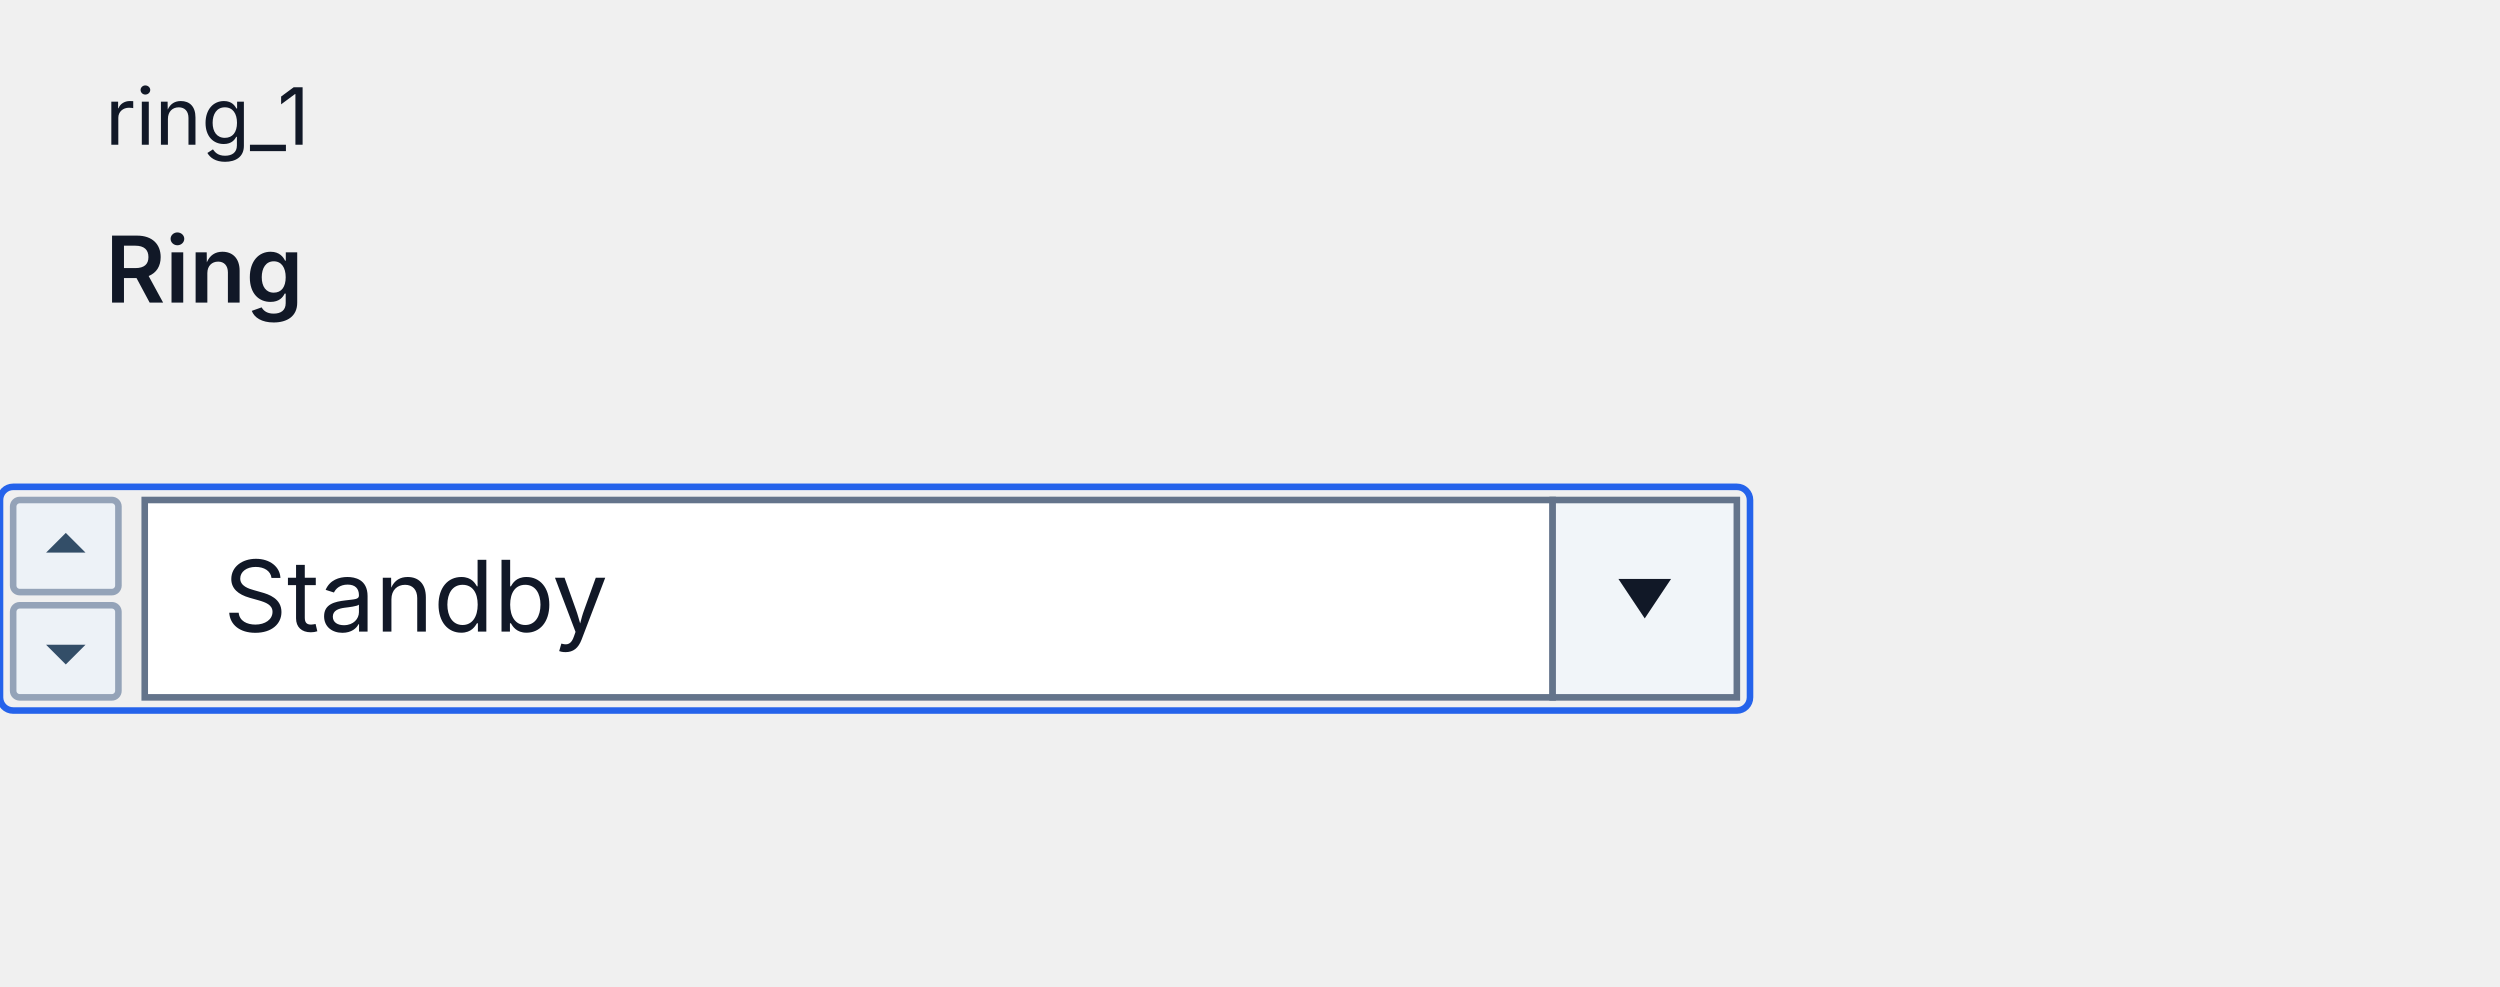
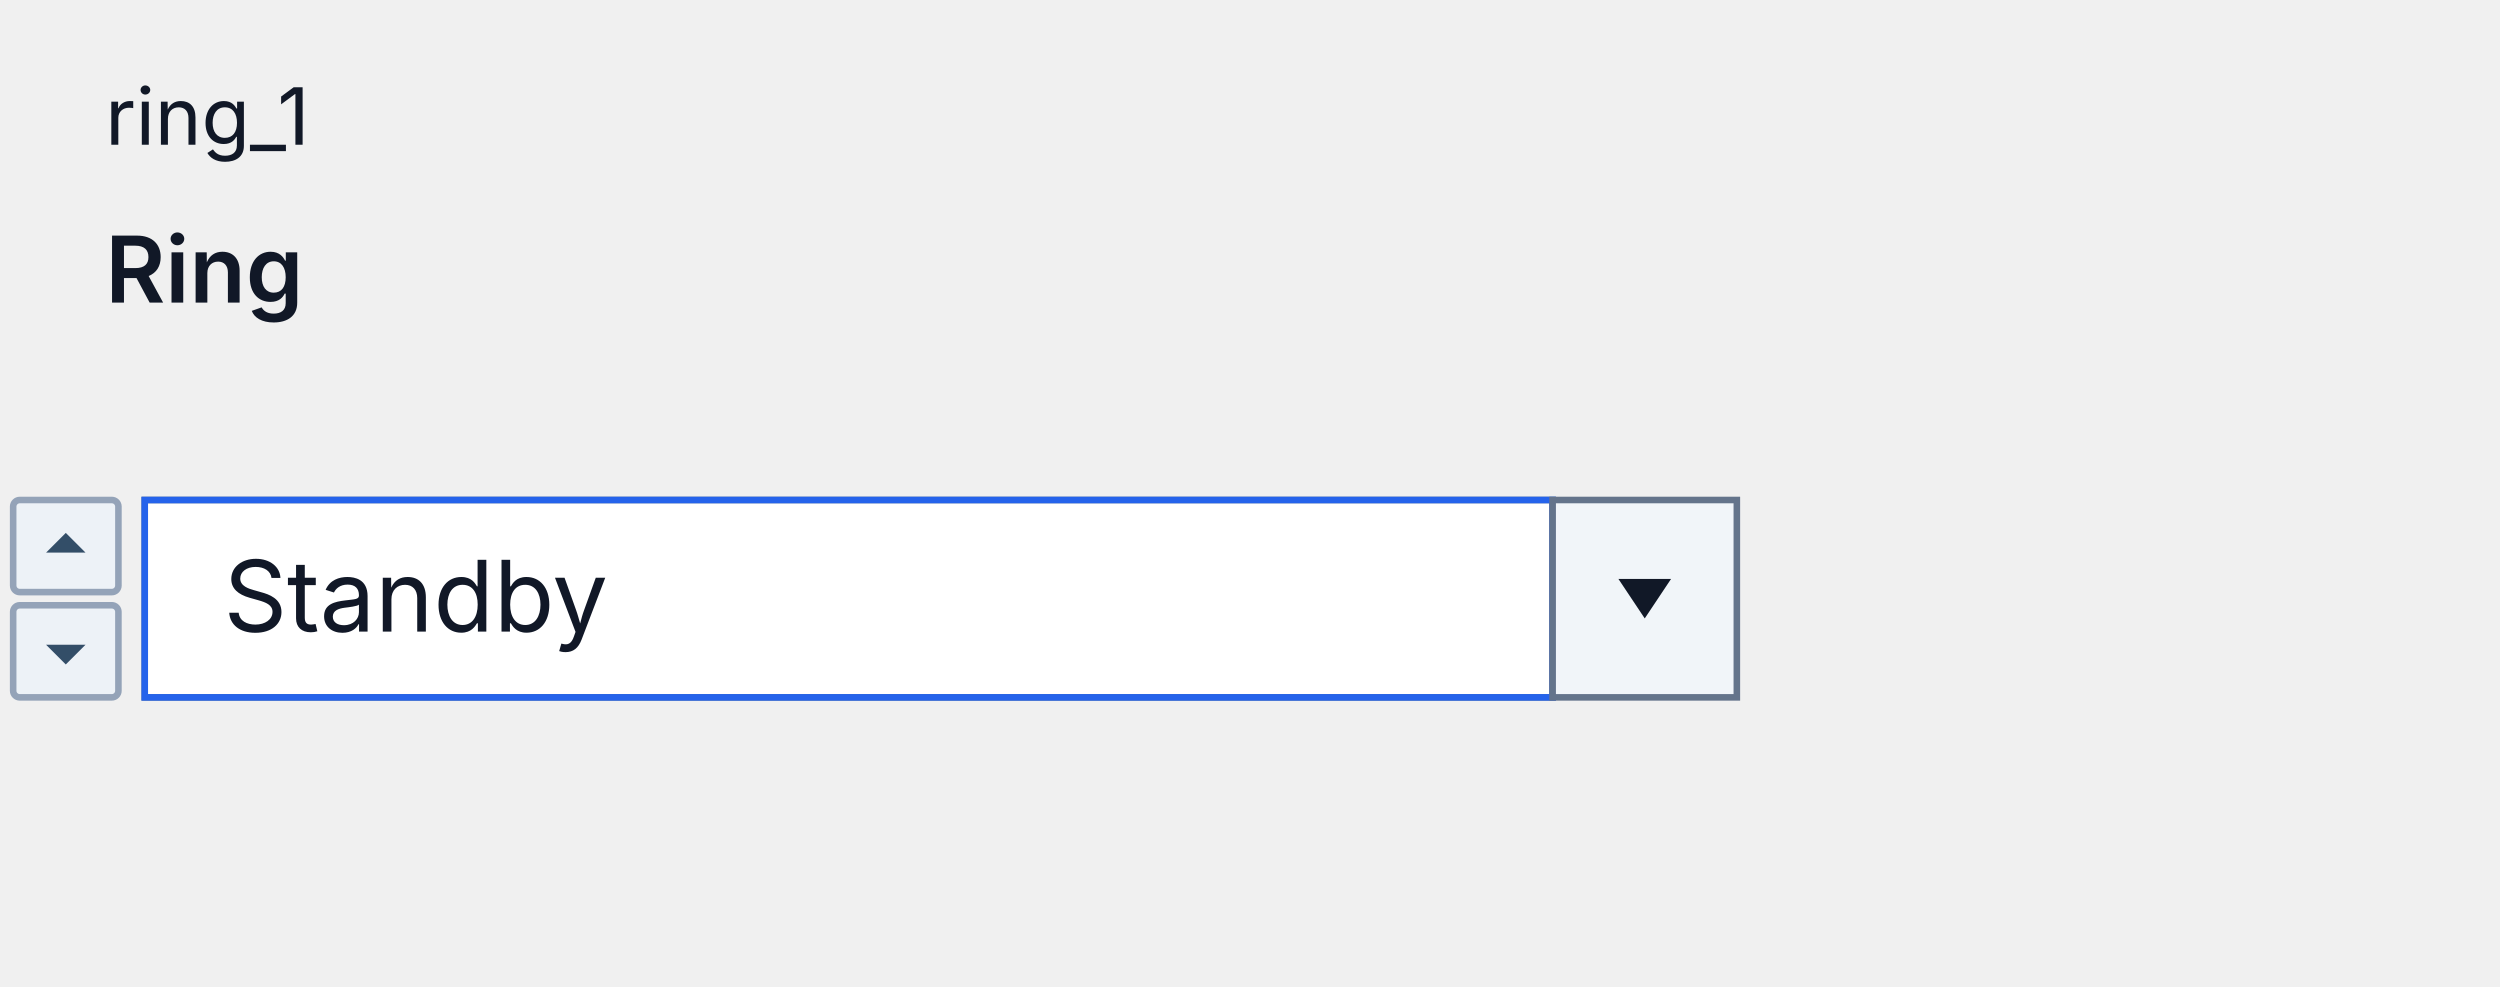
<svg xmlns="http://www.w3.org/2000/svg" viewBox="0 0 380 150" role="img" aria-label="FROG default ring rectangular realization template" data-frog-template="frog.realizations.default.ring.rectangular" data-frog-target-classes="frog.widgets.ring_control frog.widgets.ring_indicator" data-frog-variant="rectangular">
  <style>
    #label_text { display: var(--frog-ring-label-display, none); }
    #caption_text { display: var(--frog-ring-caption-display, inline); }
    #value_face { fill: var(--frog-ring-value-face-fill, #ffffff); stroke: var(--frog-ring-value-face-stroke, #64748b); stroke-width: var(--frog-ring-value-face-stroke-width, 1); vector-effect: non-scaling-stroke; }
    #focus_ring { display: var(--frog-ring-focus-display, none); fill: none; stroke: var(--frog-ring-focus-stroke, #2563eb); stroke-width: var(--frog-ring-focus-stroke-width, 2px); vector-effect: non-scaling-stroke; }
    #value_display { fill: var(--frog-ring-value-display-color, #111827); }
    #selector_face { display: var(--frog-ring-selector-display, inline); fill: var(--frog-ring-selector-fill, #f1f5f9); stroke: var(--frog-ring-selector-stroke, #64748b); stroke-width: var(--frog-ring-selector-stroke-width, 1); vector-effect: non-scaling-stroke; }
    #selector_arrow { display: var(--frog-ring-selector-display, inline); fill: var(--frog-ring-selector-symbol, #111827); stroke: none; }
    #spinner { display: var(--frog-ring-spinner-display, none); }
    #increment_up rect,
    #increment_down rect { fill: var(--frog-ring-spinner-fill, #edf2f7); stroke: var(--frog-ring-spinner-border, #94a3b8); stroke-width: 1; vector-effect: non-scaling-stroke; }
    #increment_up path,
    #increment_down path { fill: var(--frog-ring-spinner-symbol, #334e68); stroke: none; }
  </style>
  <g data-frog-part="root">
    <text id="label_text" data-frog-part="label" data-frog-member="label.text" data-frog-anchor="label.anchor" x="16" y="22" font-size="12" font-family="Inter, Arial, sans-serif" fill="#111827">ring_1</text>
    <text id="caption_text" data-frog-part="caption" data-frog-member="caption.text" data-frog-anchor="caption.anchor" data-frog-bind="caption.text caption.visible caption.anchor.* caption.align.horizontal caption.style.*" x="16" y="46" font-size="14" font-family="Inter, Arial, sans-serif" font-weight="600" fill="#111827">Ring</text>
    <rect id="value_face" data-frog-part="value_face" data-frog-anchor="value_face.bounds" data-frog-bind="style.value_face.* data_entry.* interaction.*" x="22" y="76" width="214" height="30" fill="#ffffff" stroke="#64748b" stroke-width="1" />
-     <rect id="focus_ring" data-frog-part="focus_ring" data-frog-role="keyboard_focus_boundary" data-frog-anchor="focus_ring.bounds" data-frog-bind="interaction.focused style.focus_ring.*" x="0" y="74" width="266" height="34" rx="2" />
+     <rect id="focus_ring" data-frog-part="focus_ring" data-frog-role="keyboard_focus_boundary" data-frog-anchor="focus_ring.bounds" data-frog-bind="interaction.focused style.focus_ring.*" x="22" y="76" width="214" height="30" rx="0" />
    <g id="spinner" data-frog-part="spinner" data-frog-bind="display.increment_decrement_visible">
      <g id="increment_up" data-frog-part="increment_up" data-frog-member="increment()" data-frog-states="normal pressed" data-frog-state-law="normal-pressed-color-only" data-frog-bind="style.increment_button.*">
        <rect x="2" y="76" width="16" height="14" rx="1" />
        <path d="M7 84 L13 84 L10 81 Z" />
      </g>
      <g id="increment_down" data-frog-part="increment_down" data-frog-member="decrement()" data-frog-states="normal pressed" data-frog-state-law="normal-pressed-color-only" data-frog-bind="style.increment_button.*">
        <rect x="2" y="92" width="16" height="14" rx="1" />
        <path d="M7 98 L13 98 L10 101 Z" />
      </g>
    </g>
    <text id="value_display" data-frog-part="value_display" data-frog-member="value.selected_label" data-frog-anchor="value_display.left_center" data-frog-bind="value.selected_id value.selected_value value.selected_label items[] style.value_display.*" x="34" y="96" font-size="15" font-family="Inter, Arial, sans-serif" fill="#111827">Standby</text>
    <rect id="selector_face" data-frog-part="selector_face" data-frog-anchor="selector_face.bounds" data-frog-layout-anchor-part="value_face" data-frog-layout-anchor-edge="right" data-frog-layout-gap-units="0" data-frog-bind="display.selector_visible interaction.opened style.selector_face.*" x="236" y="76" width="28" height="30" fill="#f1f5f9" stroke="#64748b" stroke-width="1" />
    <path id="selector_arrow" data-frog-detail="selector_arrow" data-frog-owner-part="selector_face" d="M246 88 L254 88 L250 94 Z" fill="#111827" />
  </g>
</svg>
